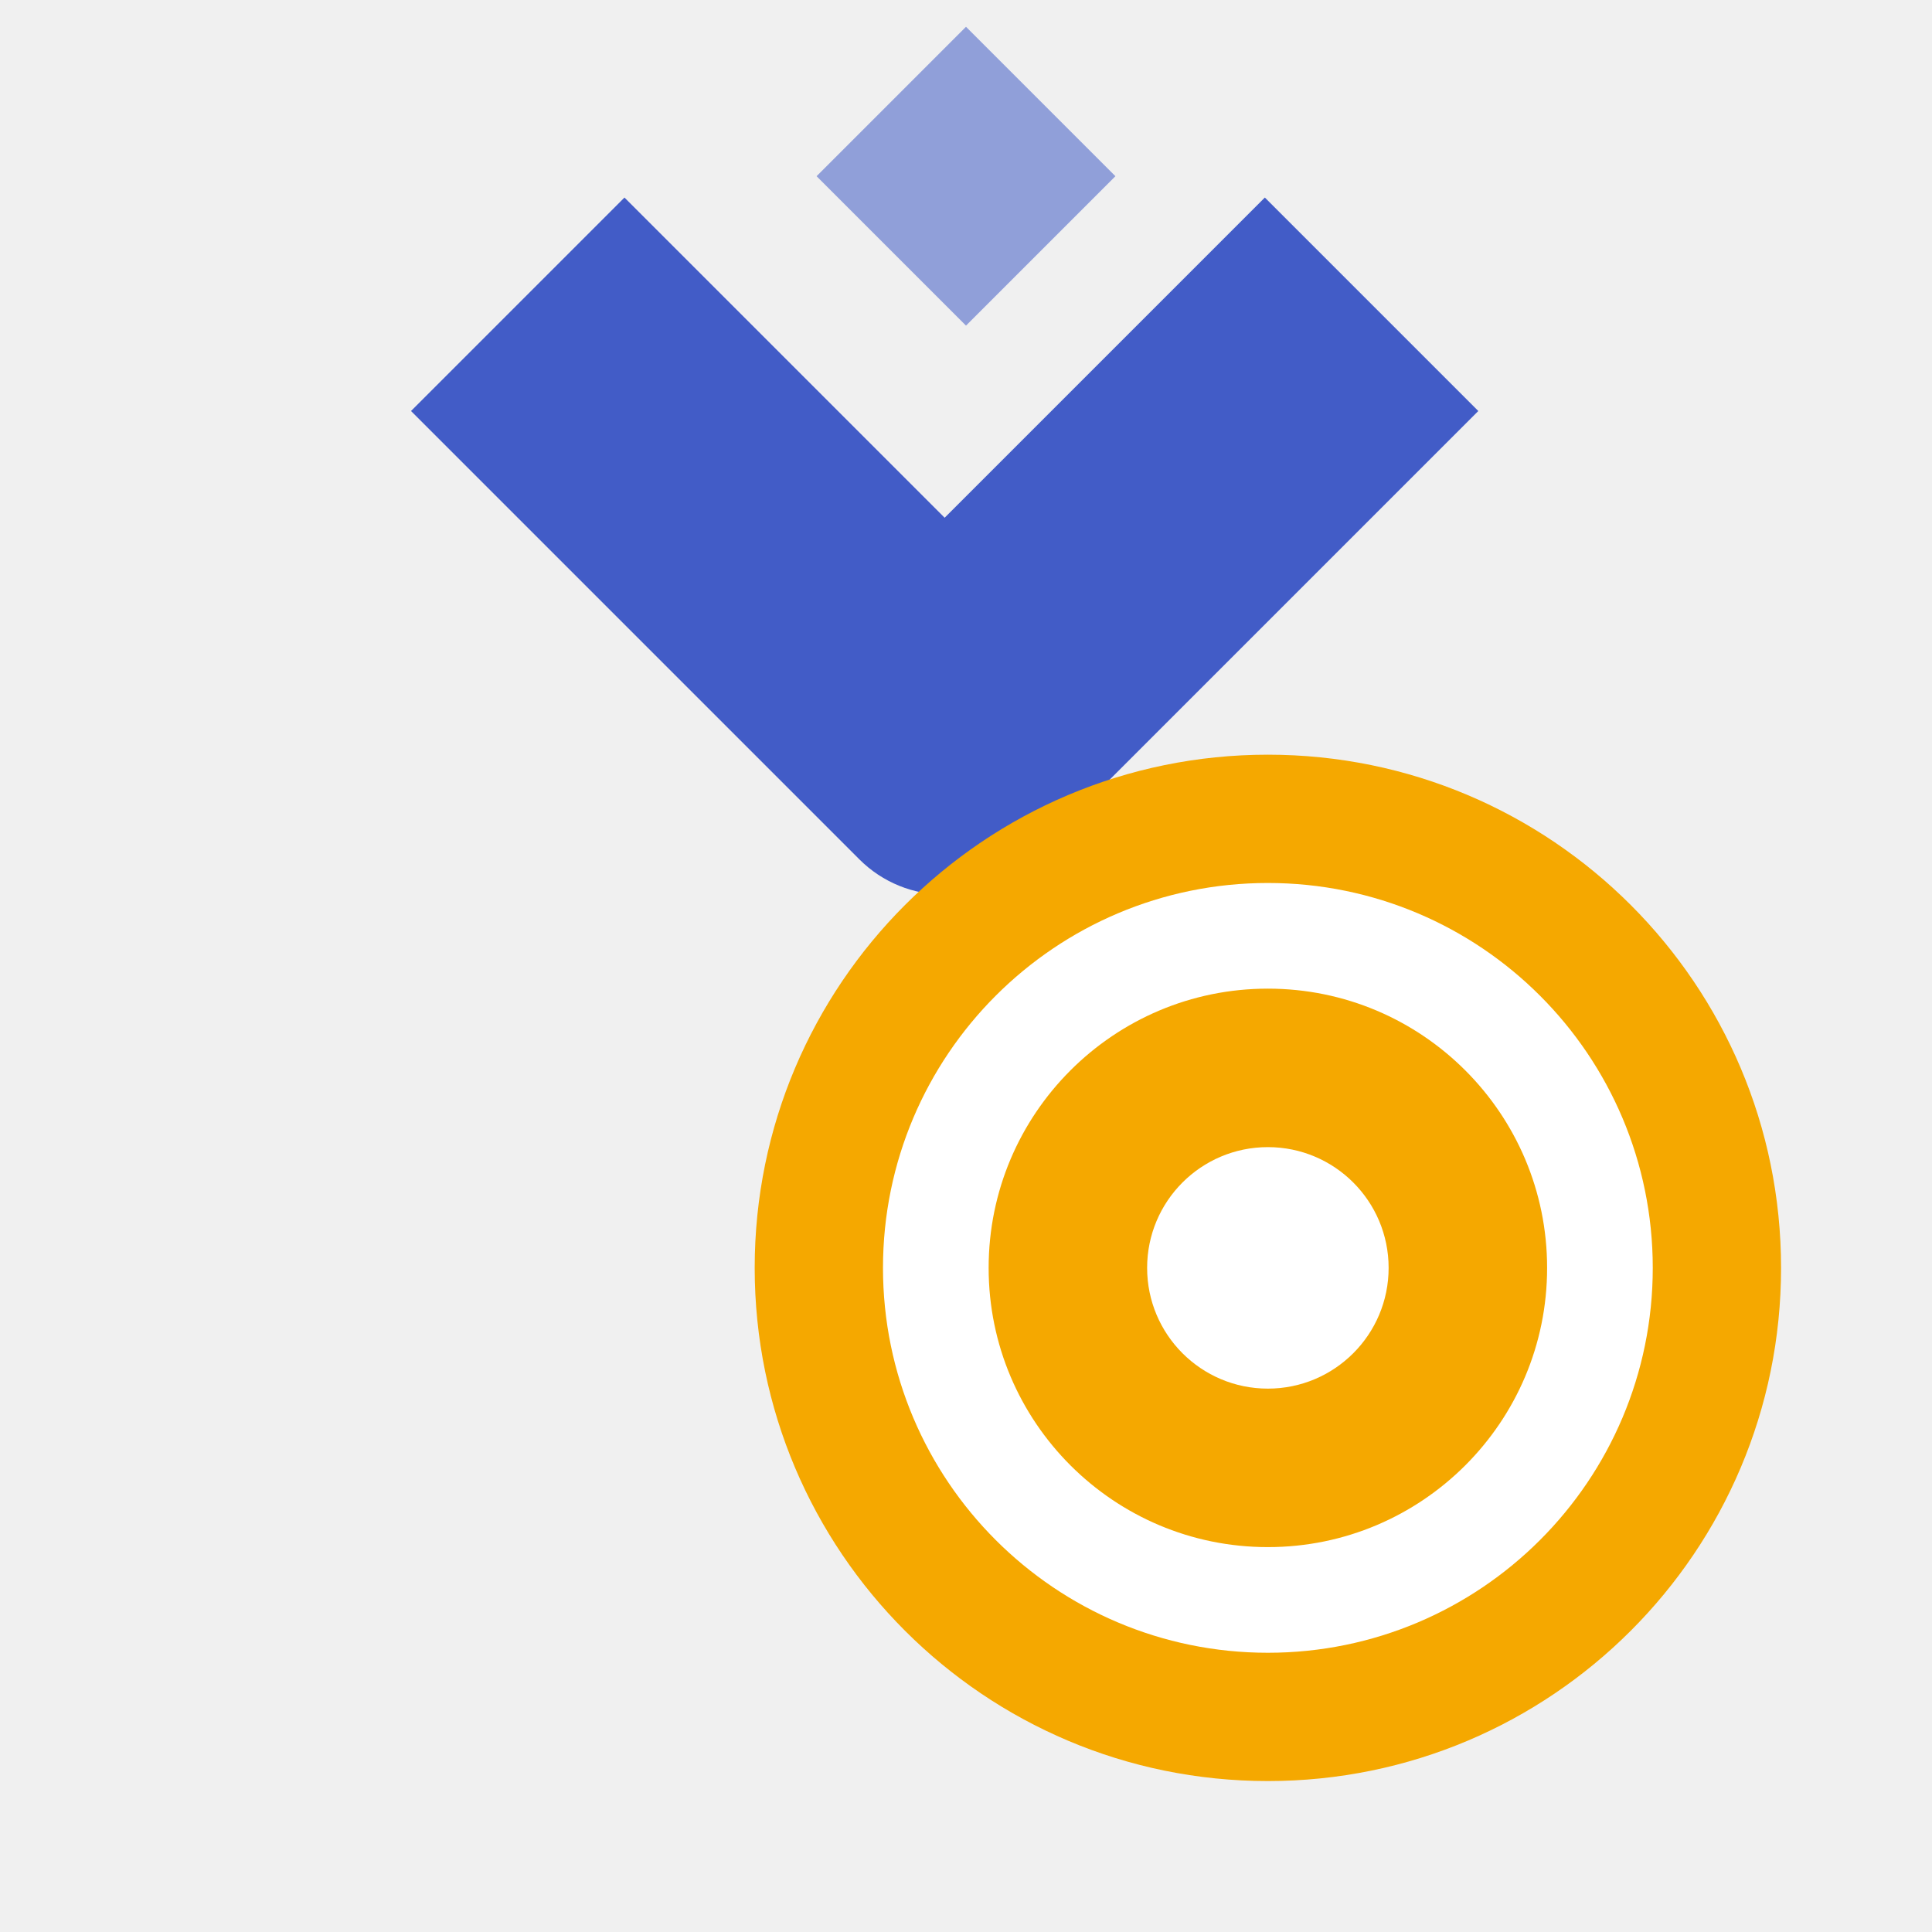
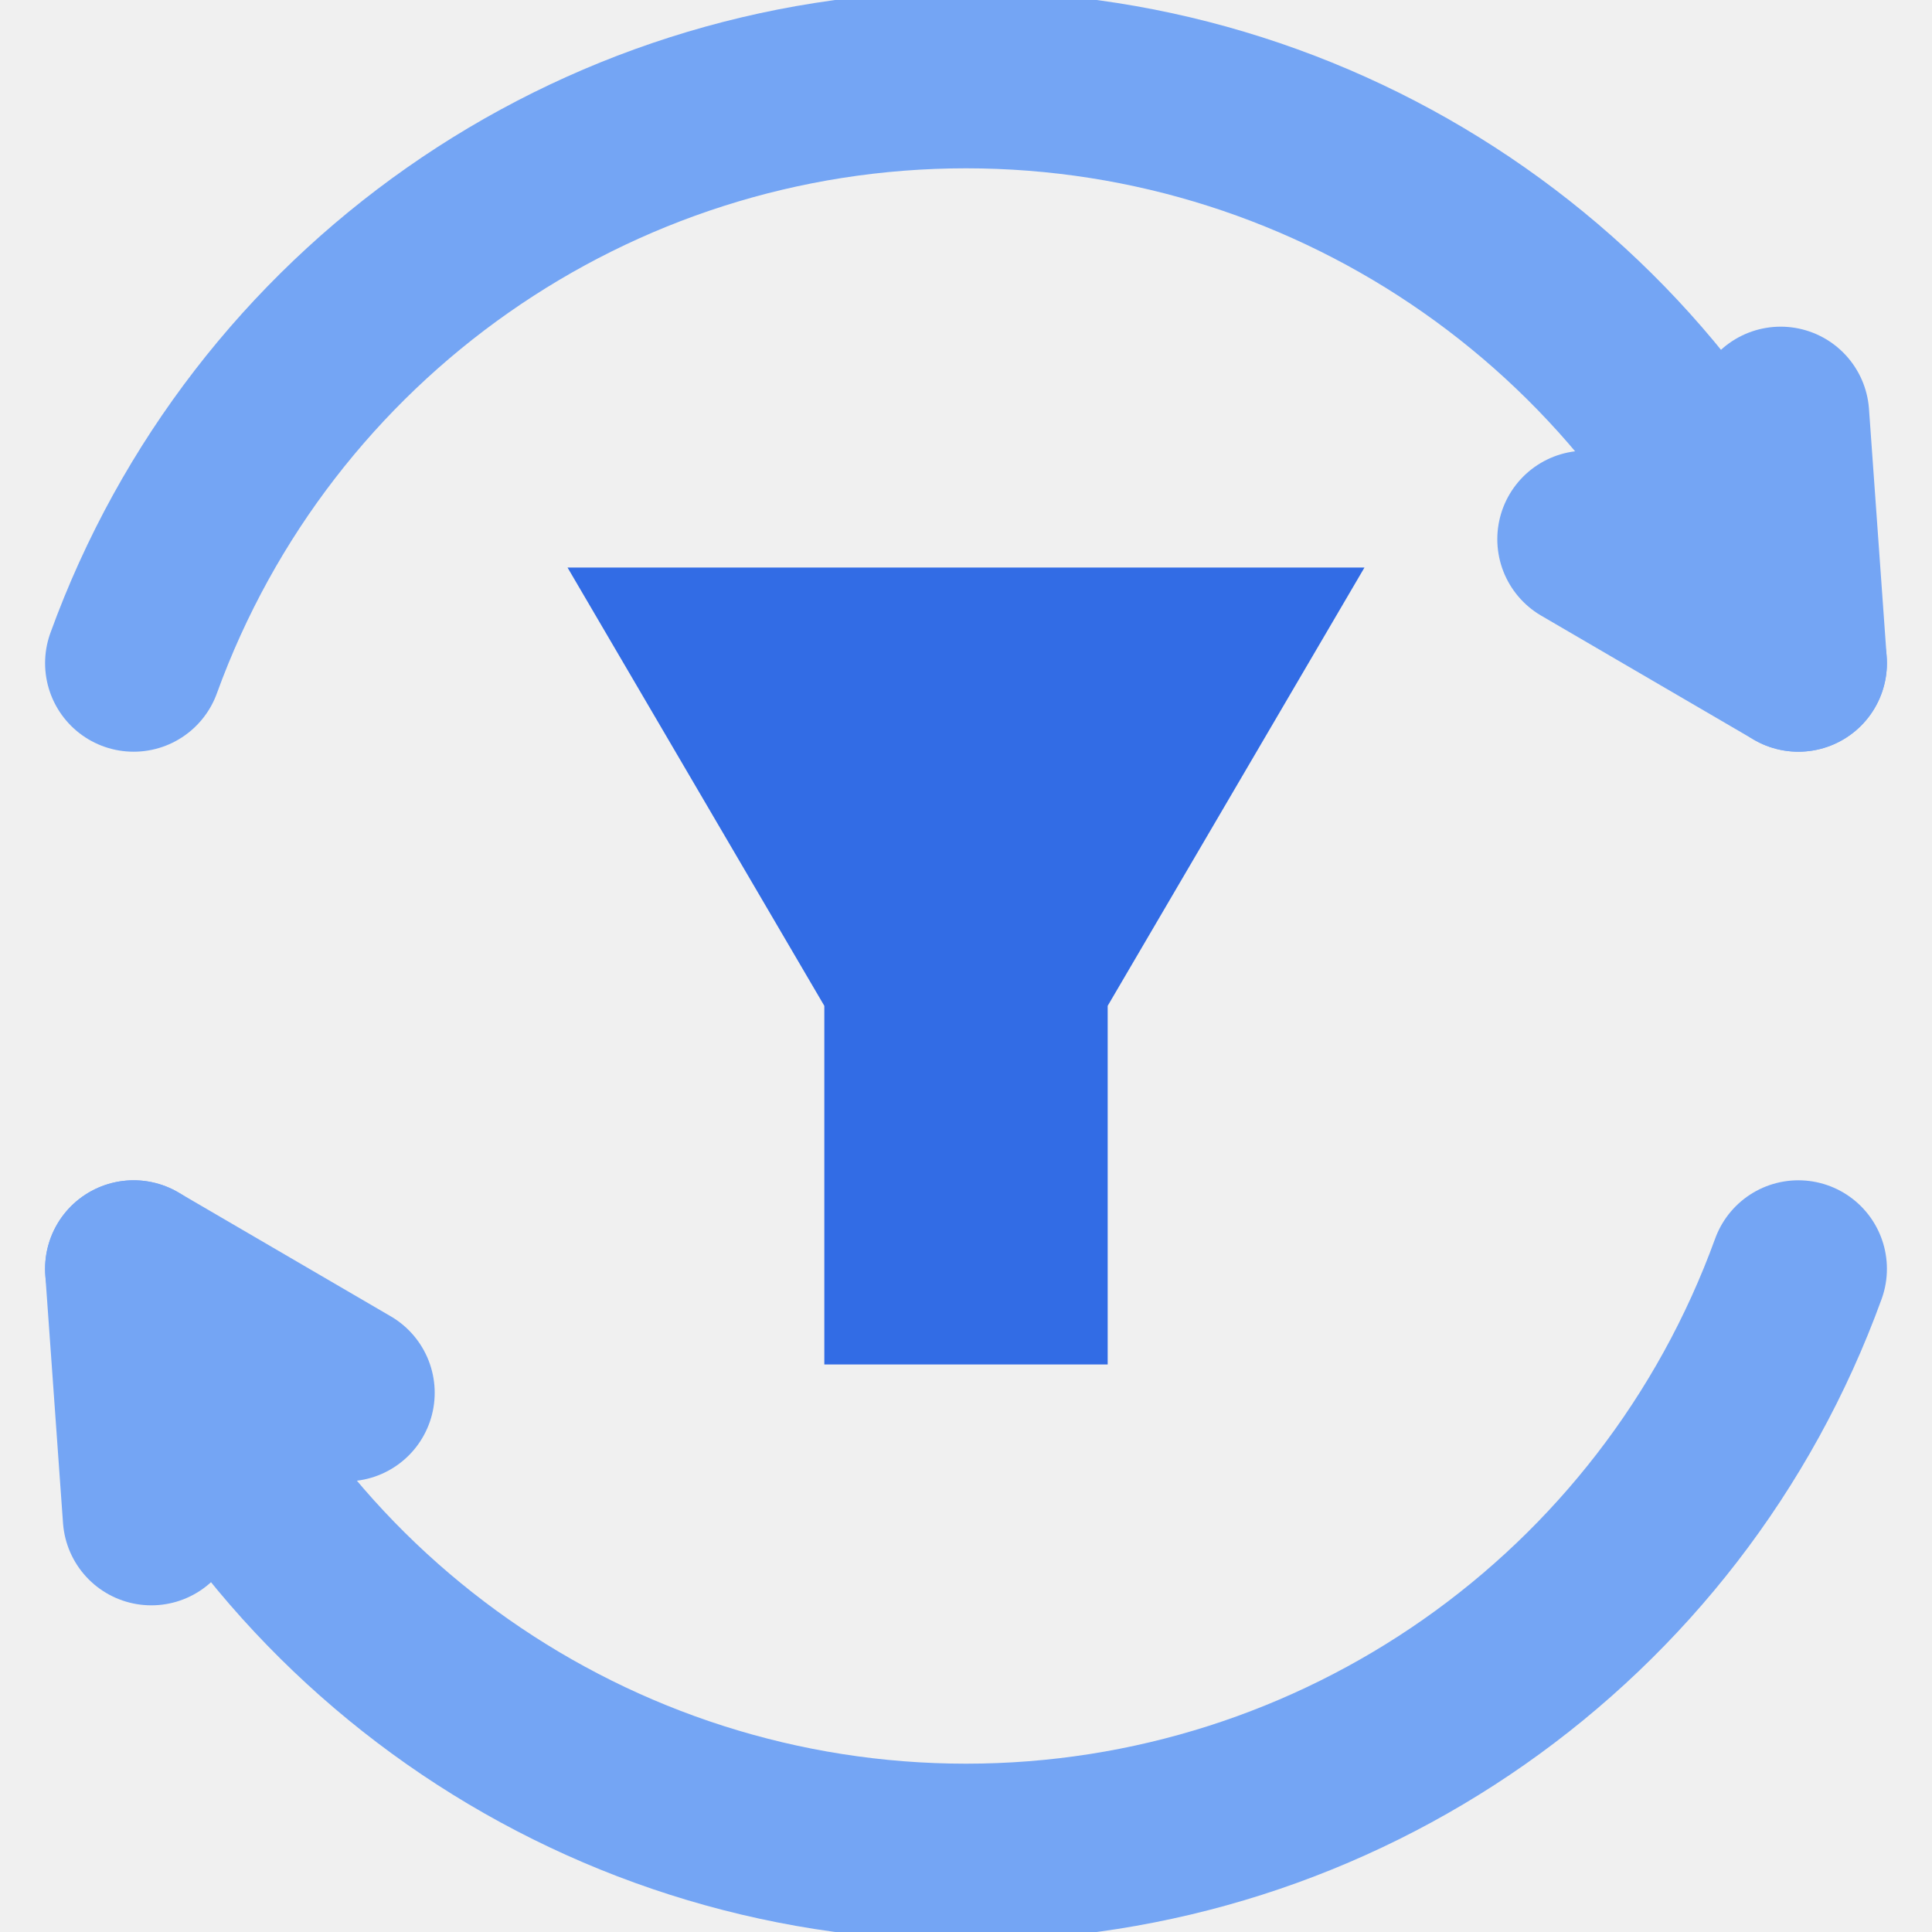
- <svg xmlns="http://www.w3.org/2000/svg" viewBox="0 0 128 128">
-   <g transform="rotate(45 64 64)">
-     <path fill="#425cc7" d="M42 14h20v42a8 8 0 0 1-8 8H12V44h30z" />
-     <path fill="#425cc7" d="M20 20h14v14H20z" opacity=".55" />
+ <svg xmlns="http://www.w3.org/2000/svg" viewBox="0 0 24 24">
+   <g transform="translate(12 12) scale(1.1) translate(-12 -12)">
+     <path d="M7.5,7.5 H16.5 L13.6,12.45 V16.5 H10.4 V12.45 Z" fill="#326ce5" />
+     <path d="M2.60,8.58 A10.0,10.0 0 0 1 21.40,8.58" fill="none" stroke="#74a5f4" stroke-width="2" stroke-linecap="round" stroke-linejoin="round" />
+     <path d="M21.40,15.42 A10.0,10.0 0 0 1 2.60,15.42" fill="none" stroke="#74a5f4" stroke-width="2" stroke-linecap="round" stroke-linejoin="round" />
+     <path d="M19.00,7.18 L21.40,8.58 L21.20,5.78" fill="none" stroke="#74a5f4" stroke-width="2" stroke-linecap="round" stroke-linejoin="round" />
+     <path d="M5.00,16.82 L2.60,15.42 L2.80,18.22" fill="none" stroke="#74a5f4" stroke-width="2" stroke-linecap="round" stroke-linejoin="round" />
  </g>
-   <circle cx="84" cy="84" r="34" fill="#f5a800" />
-   <circle cx="84" cy="84" r="22" fill="none" stroke="#fff" stroke-width="7" />
-   <circle cx="84" cy="84" r="8" fill="#fff" />
</svg>
